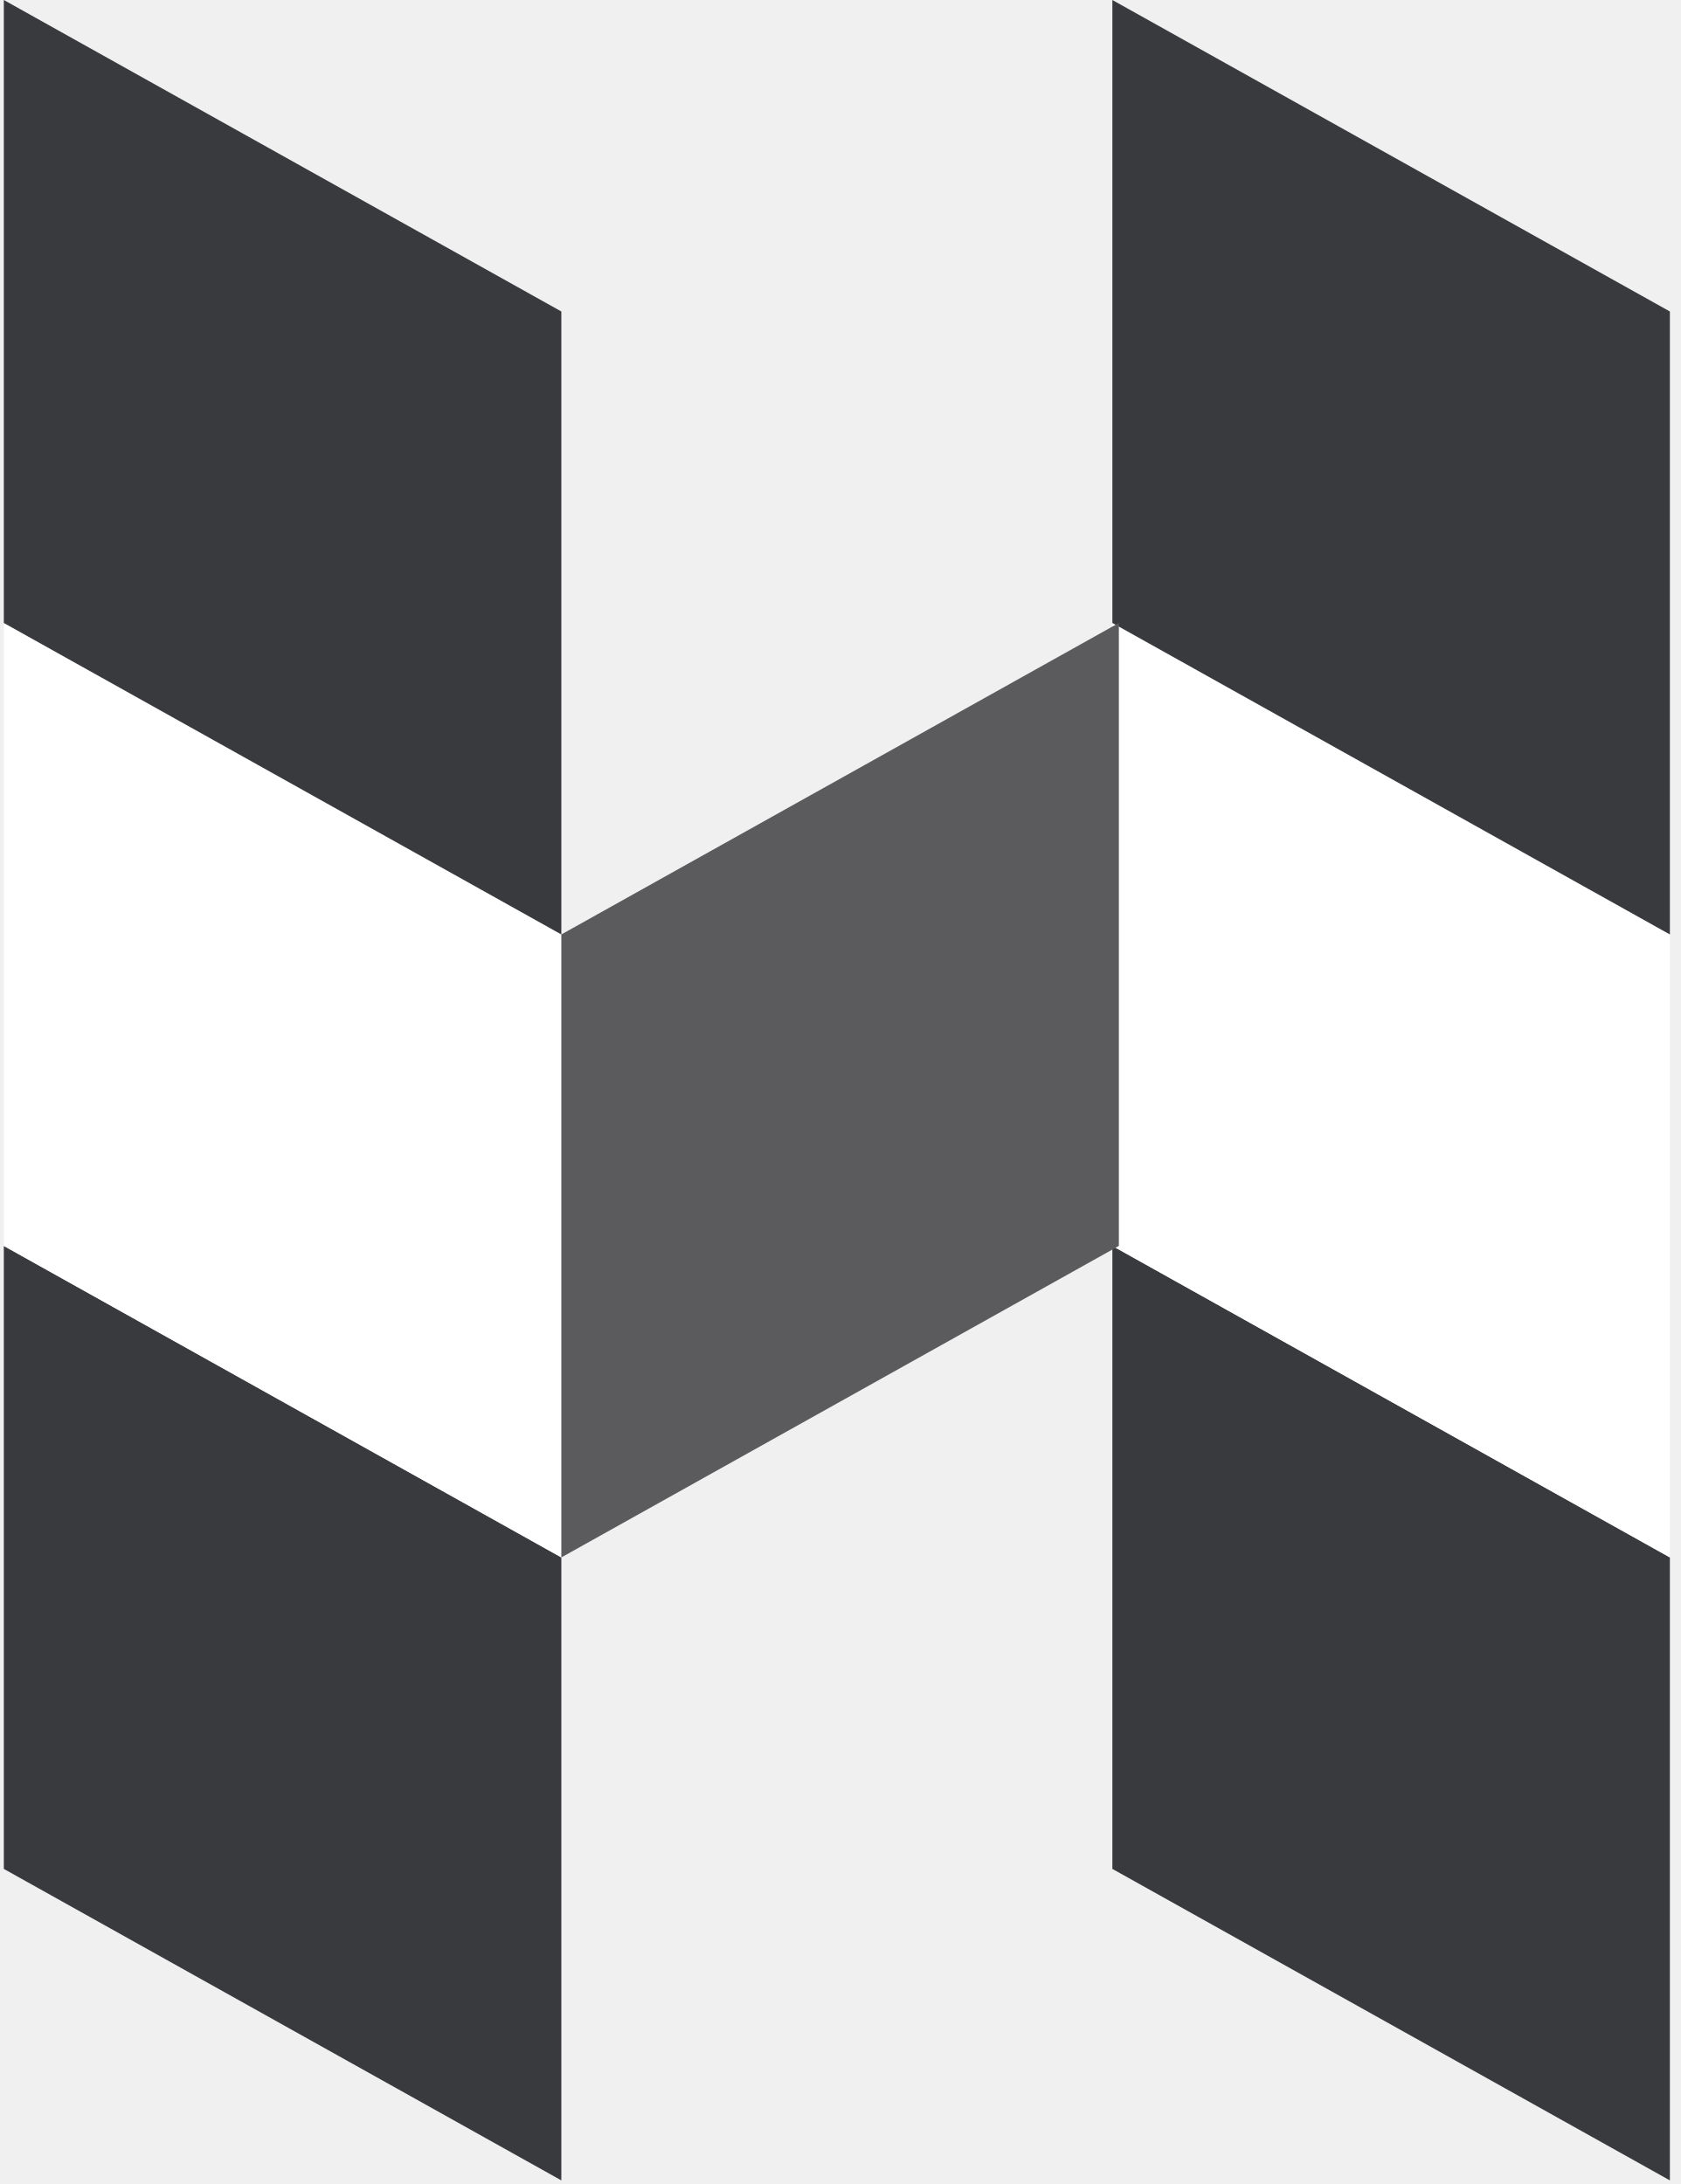
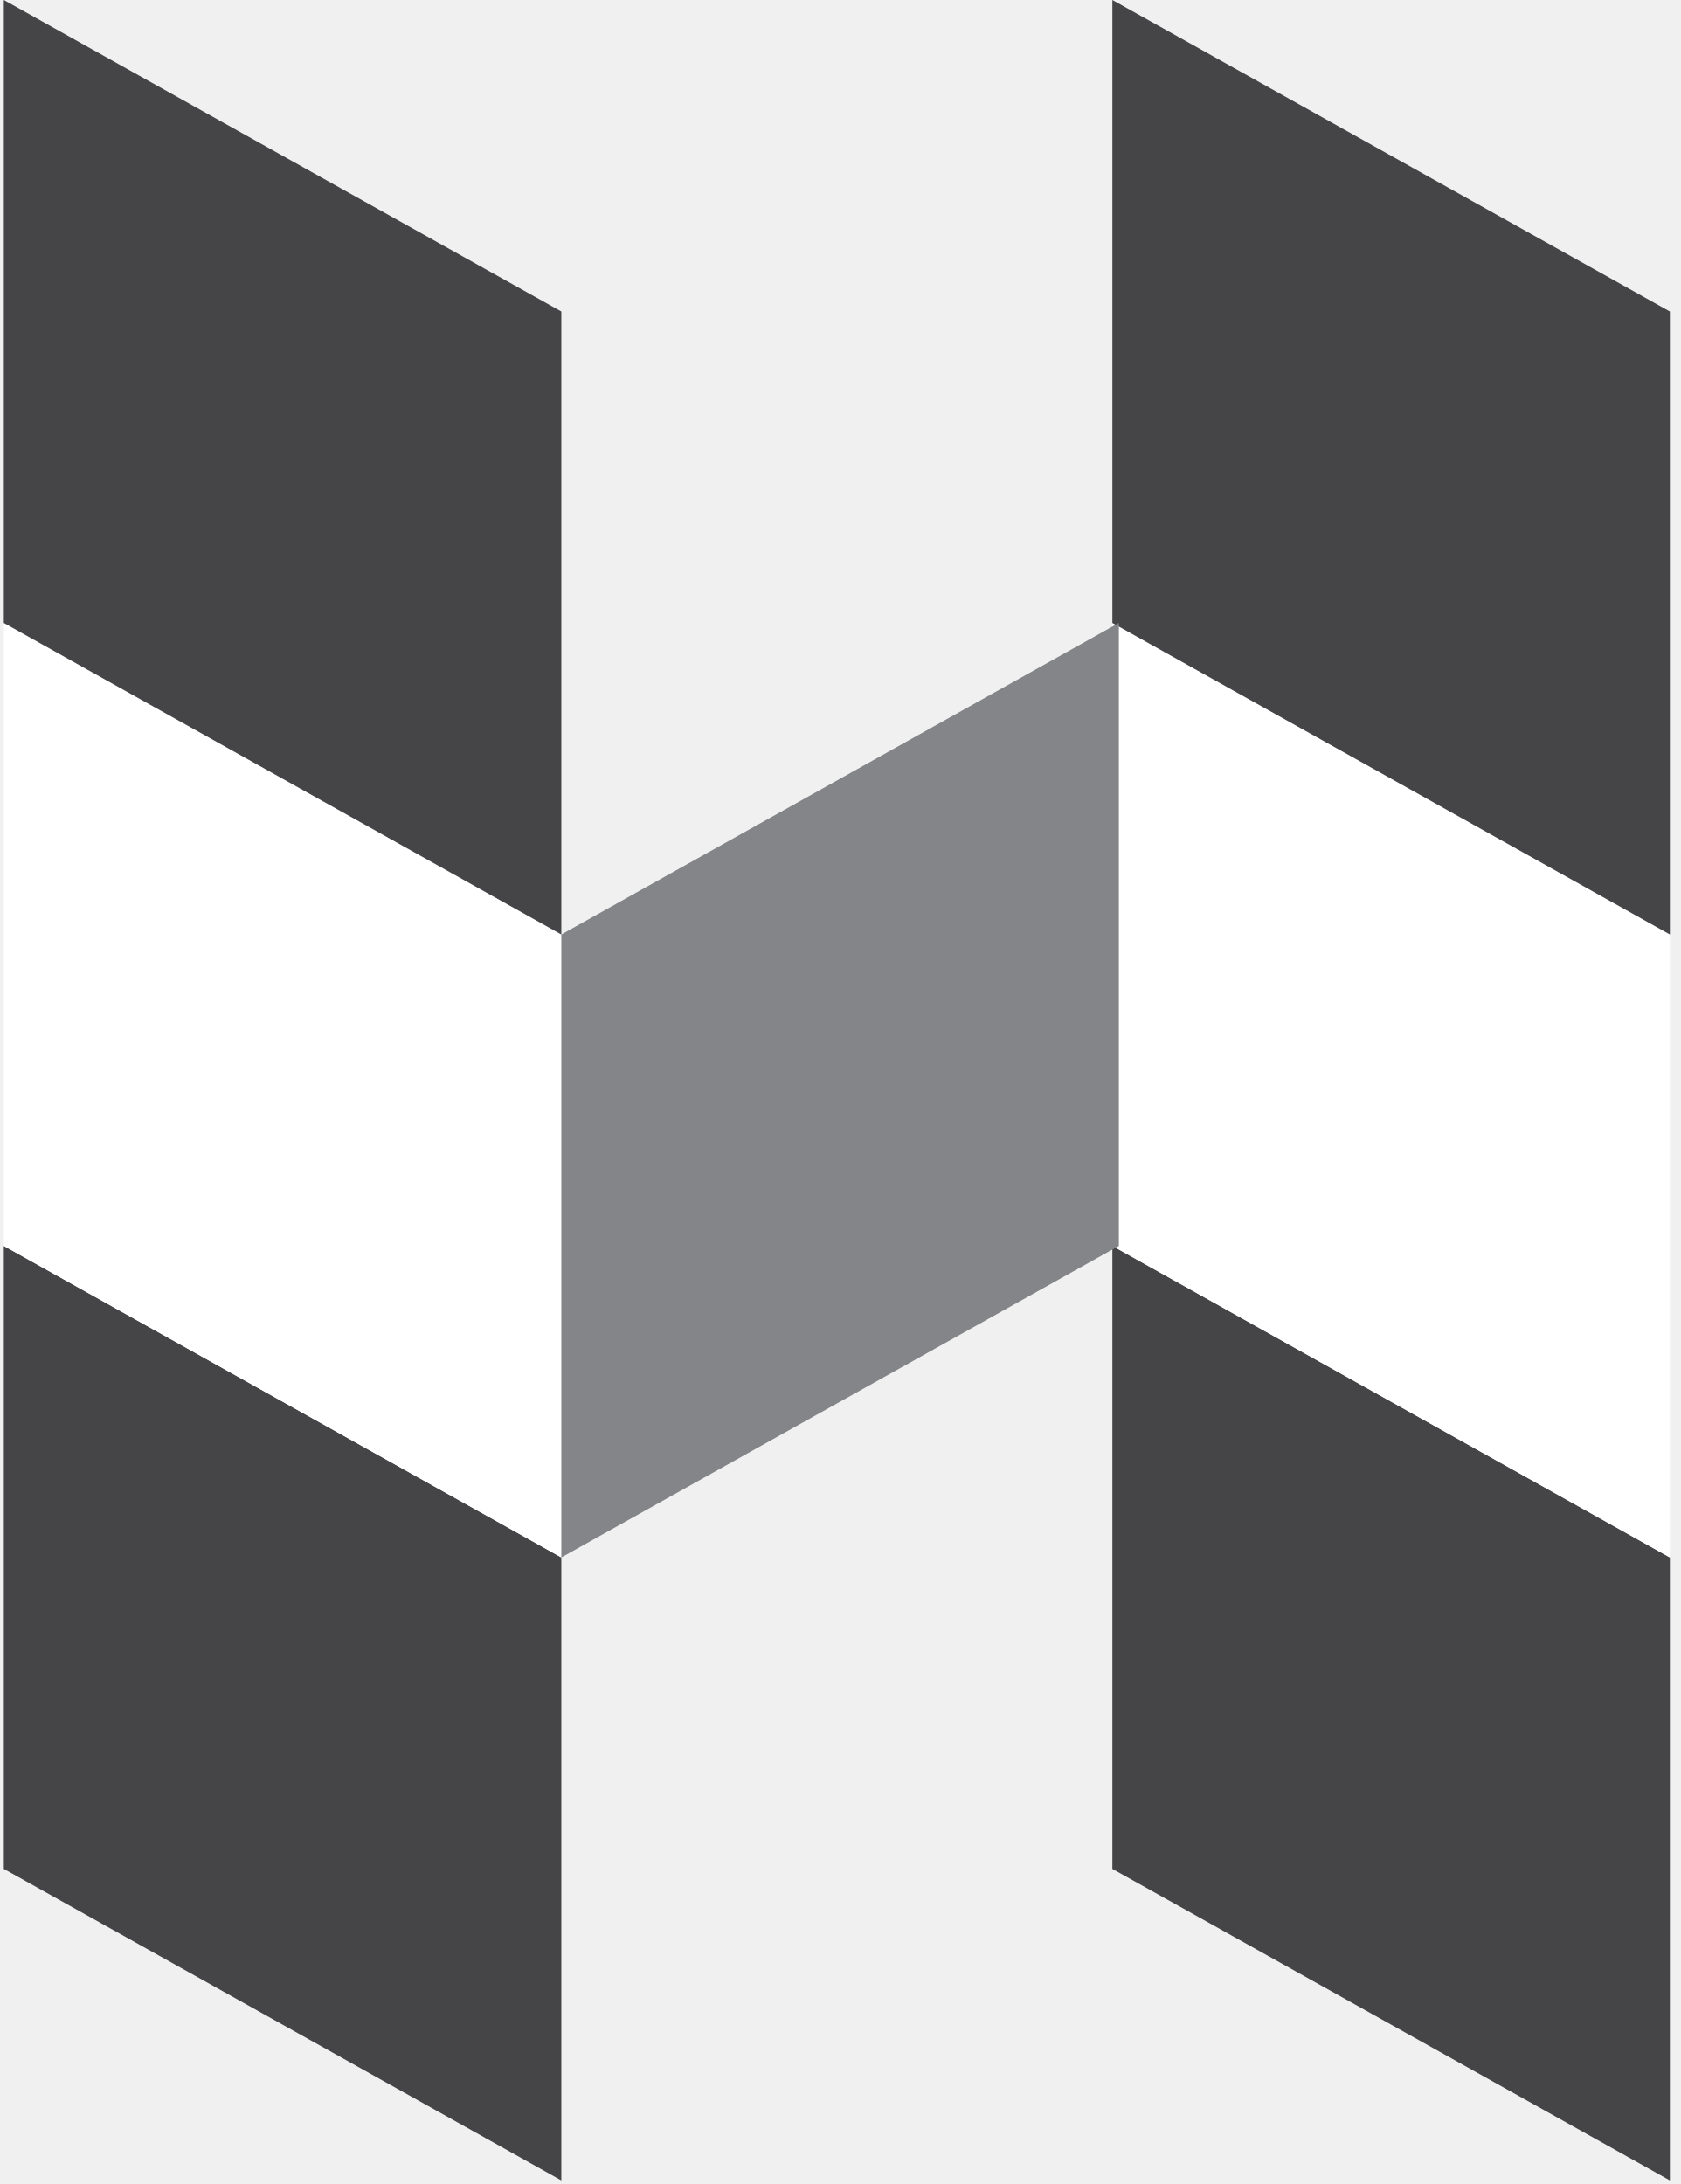
<svg xmlns="http://www.w3.org/2000/svg" width="130" height="169" viewBox="0 0 219 286" fill="none">
-   <path d="M145.15 163.158L218.149 203.948V285.527L145.15 244.737V163.158Z" fill="#393A3D" />
+   <path d="M145.15 163.158L218.149 203.948V285.527L145.15 244.737V163.158Z" fill="#454548" />
  <path d="M145.15 81.579L218.149 122.368V203.947L145.15 163.158V81.579Z" fill="white" />
-   <path d="M145.15 0L218.149 40.789V122.368L145.15 81.579V0Z" fill="#393A3D" />
-   <path d="M0 163.158L72.999 203.948V285.527L0 244.737V163.158Z" fill="#393A3D" />
+   <path d="M145.15 0L218.149 40.789V122.368L145.15 81.579V0Z" fill="#454548" />
+   <path d="M0 163.158L72.999 203.948V285.527L0 244.737V163.158Z" fill="#454548" />
  <path d="M0 81.579L72.999 122.368V203.947L0 163.158V81.579Z" fill="white" />
-   <path d="M0 0L72.999 40.789V122.368L0 81.579V0Z" fill="#393A3D" />
-   <path d="M146.001 81.579L73.002 122.368V203.947L146.001 163.158V81.579Z" fill="#5B5B5E" />
+   <path d="M0 0L72.999 40.789V122.368L0 81.579V0Z" fill="#454548" />
+   <path d="M146.001 81.579L73.002 122.368V203.947L146.001 163.158V81.579Z" fill="#848588" />
</svg>
